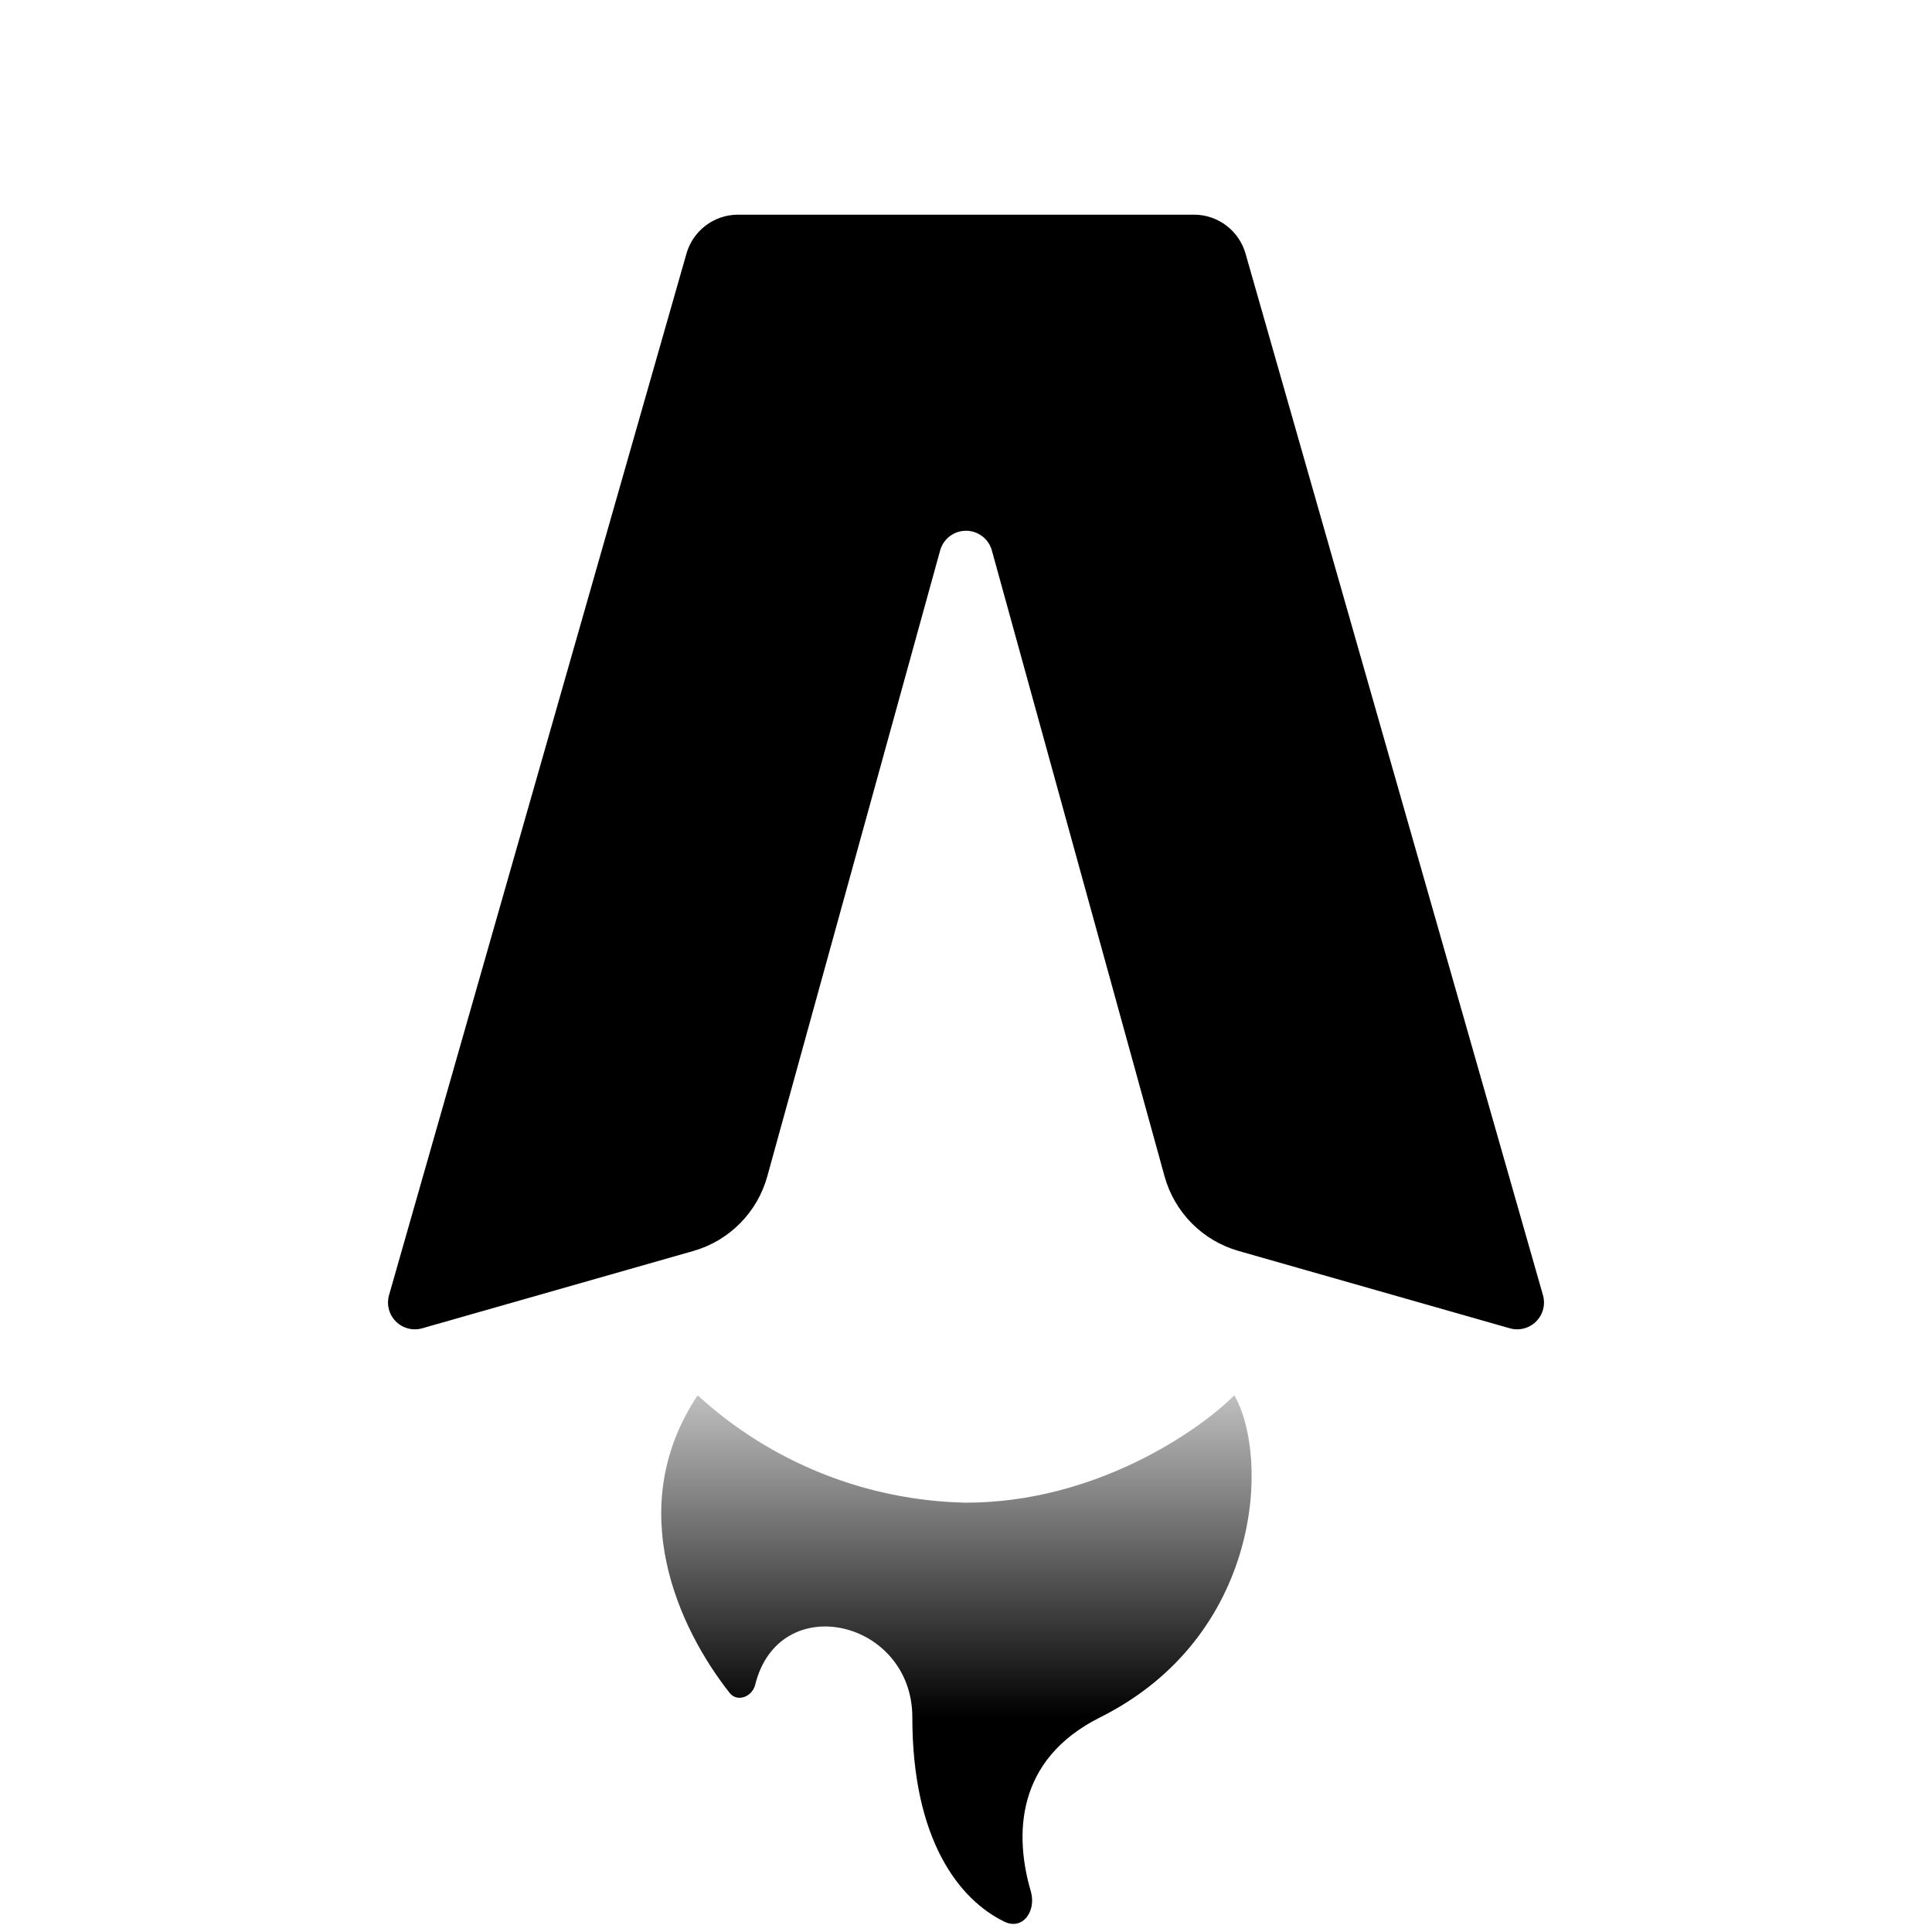
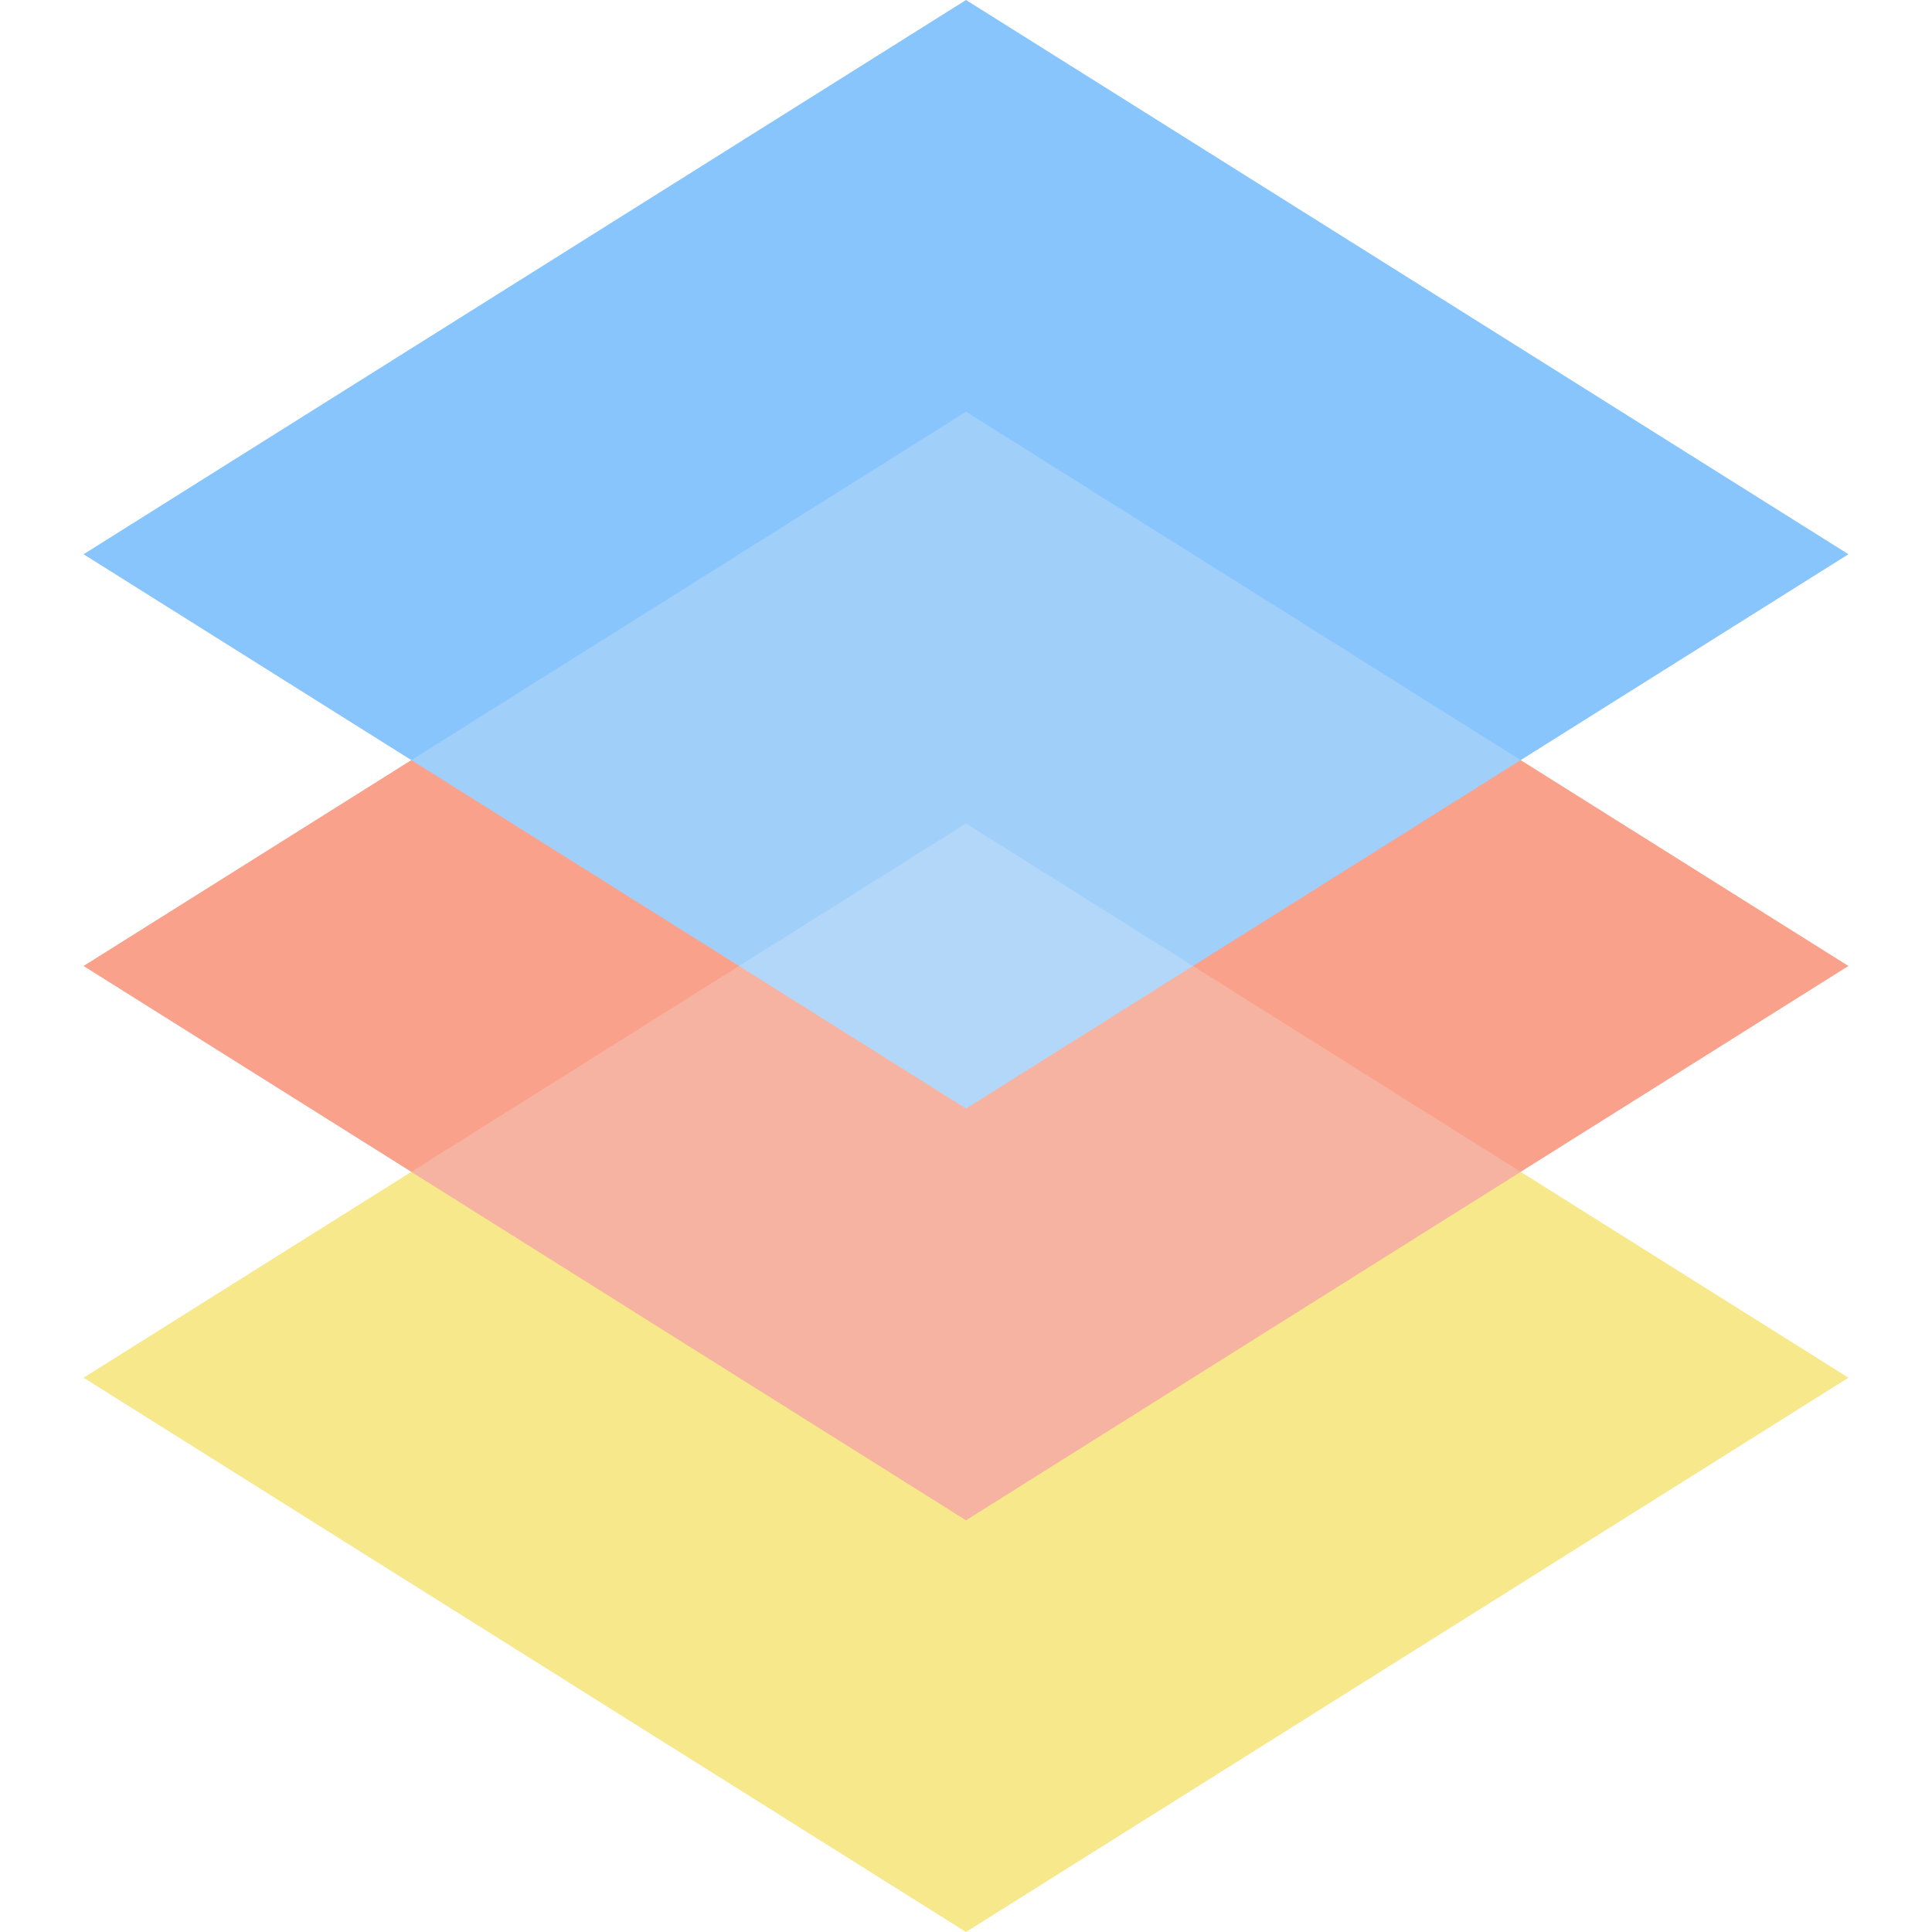
- <svg xmlns="http://www.w3.org/2000/svg" fill="none" viewBox="0 0 36 36">
-   <path fill="#000" d="M22.25 4h-8.5a1 1 0 0 0-.96.73l-5.54 19.4a.5.5 0 0 0 .62.62l5.05-1.44a2 2 0 0 0 1.38-1.4l3.22-11.66a.5.5 0 0 1 .96 0l3.22 11.67a2 2 0 0 0 1.38 1.39l5.05 1.44a.5.5 0 0 0 .62-.62l-5.54-19.4a1 1 0 0 0-.96-.73Z" />
-   <path fill="url(#gradient)" d="M18 28a7.63 7.63 0 0 1-5-2c-1.4 2.1-.35 4.35.6 5.55.14.17.41.07.47-.15.44-1.8 2.93-1.22 2.93.6 0 2.28.87 3.4 1.72 3.81.34.16.59-.2.49-.56-.31-1.05-.29-2.46 1.29-3.25 3-1.5 3.17-4.83 2.5-6-.67.67-2.6 2-5 2Z" />
-   <defs>
-     <linearGradient id="gradient" x1="16" x2="16" y1="32" y2="24" gradientUnits="userSpaceOnUse">
-       <stop stop-color="#000" />
-       <stop offset="1" stop-color="#000" stop-opacity="0" />
-     </linearGradient>
-   </defs>
-   <style>
-     @media (prefers-color-scheme:dark){:root{filter:invert(100%)}}
-   </style>
+ <svg xmlns="http://www.w3.org/2000/svg" class="w-9" version="1.1" id="Layer_1" x="0px" y="0px" viewBox="0 0 406.585 406.585" style="enable-background:new 0 0 406.585 406.585;" xml:space="preserve">
+   <g>
+     <polygon style="fill:#F7E88B;" points="203.292,406.585 17.588,289.939 203.292,173.292 388.997,289.939  " />
+     <polygon style="fill:#F9A18A;" points="203.292,319.935 17.588,203.289 203.292,86.642 388.997,203.289  " />
+     <polygon style="fill:#88C5FC;" points="388.997,116.64 203.298,233.29 145.077,196.72 77.548,154.3 17.588,116.64 203.298,0    229.537,16.48 297.078,58.9  " />
+     <polygon style="opacity:0.23;fill:#F2F2F2;enable-background:new    ;" points="86.563,246.614 203.292,319.936 320.023,246.614    203.292,173.292  " />
+     <polygon style="opacity:0.23;fill:#F2F2F2;enable-background:new    ;" points="86.559,159.966 203.292,233.291 320.027,159.966    203.292,86.642  " />
+   </g>
+   <g>
+         </g>
+   <g>
+         </g>
+   <g>
+         </g>
+   <g>
+         </g>
+   <g>
+         </g>
+   <g>
+         </g>
+   <g>
+         </g>
+   <g>
+         </g>
+   <g>
+         </g>
+   <g>
+         </g>
+   <g>
+         </g>
+   <g>
+         </g>
+   <g>
+         </g>
+   <g>
+         </g>
+   <g>
+         </g>
</svg>
